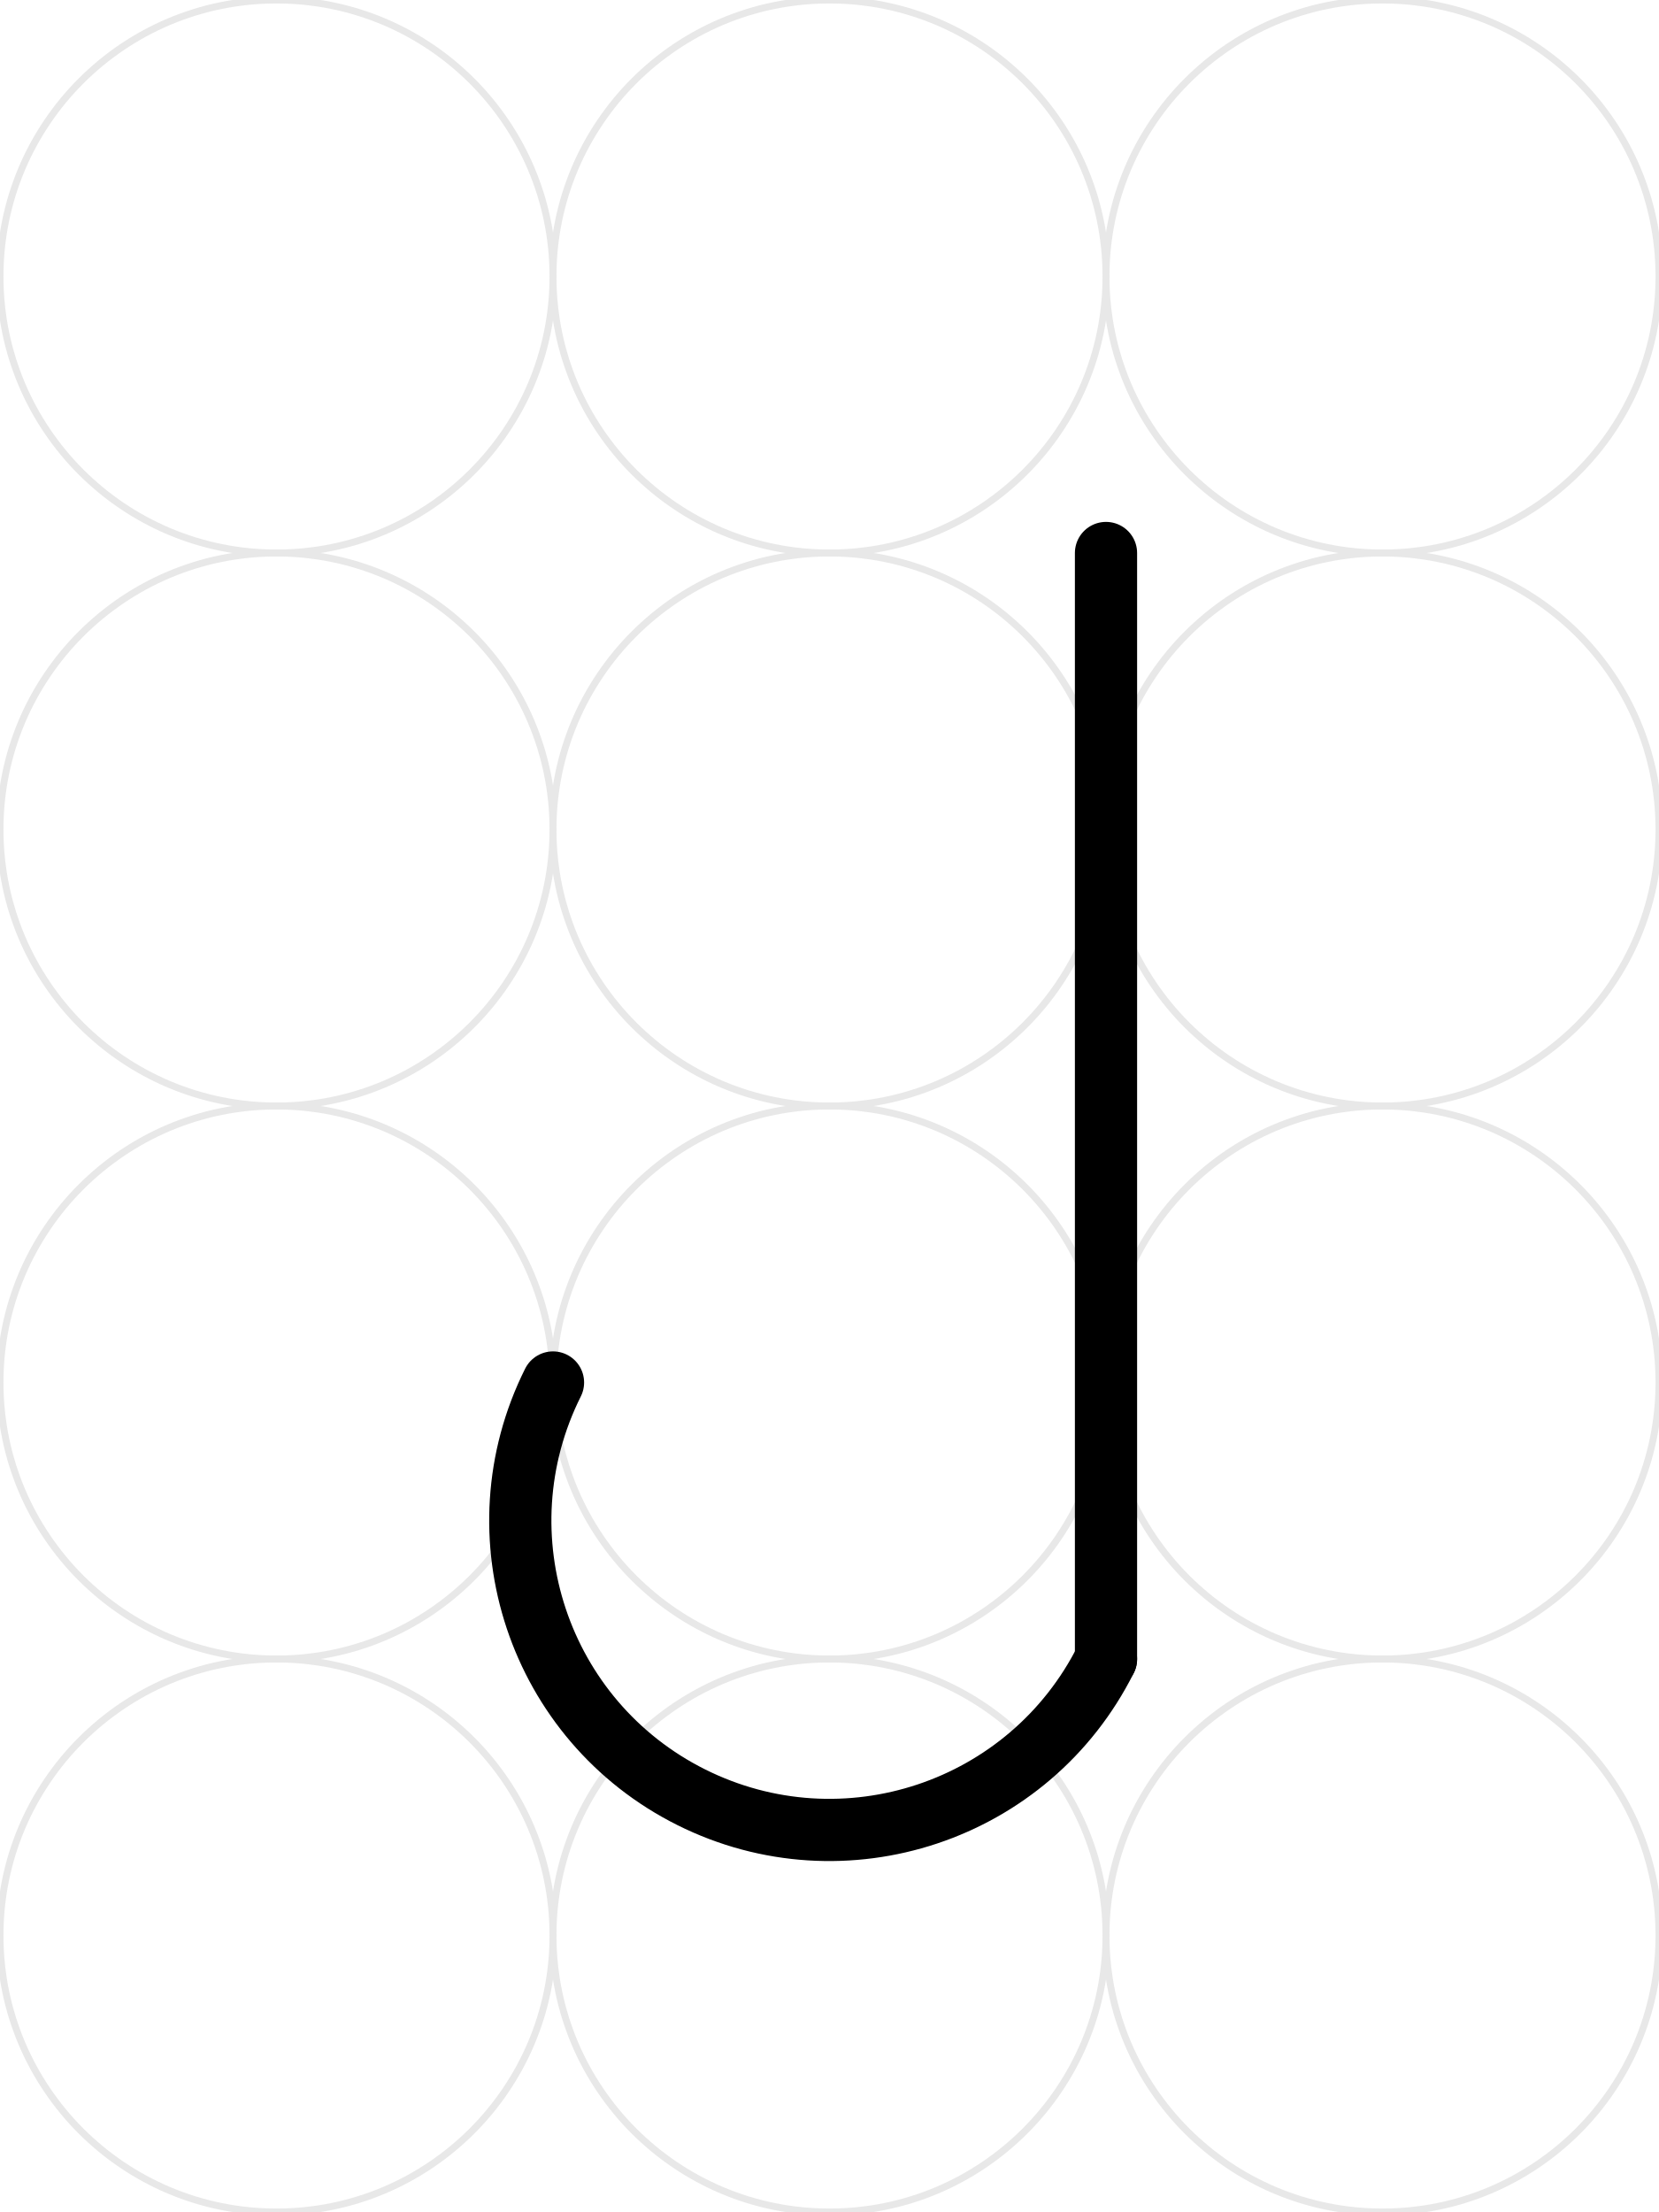
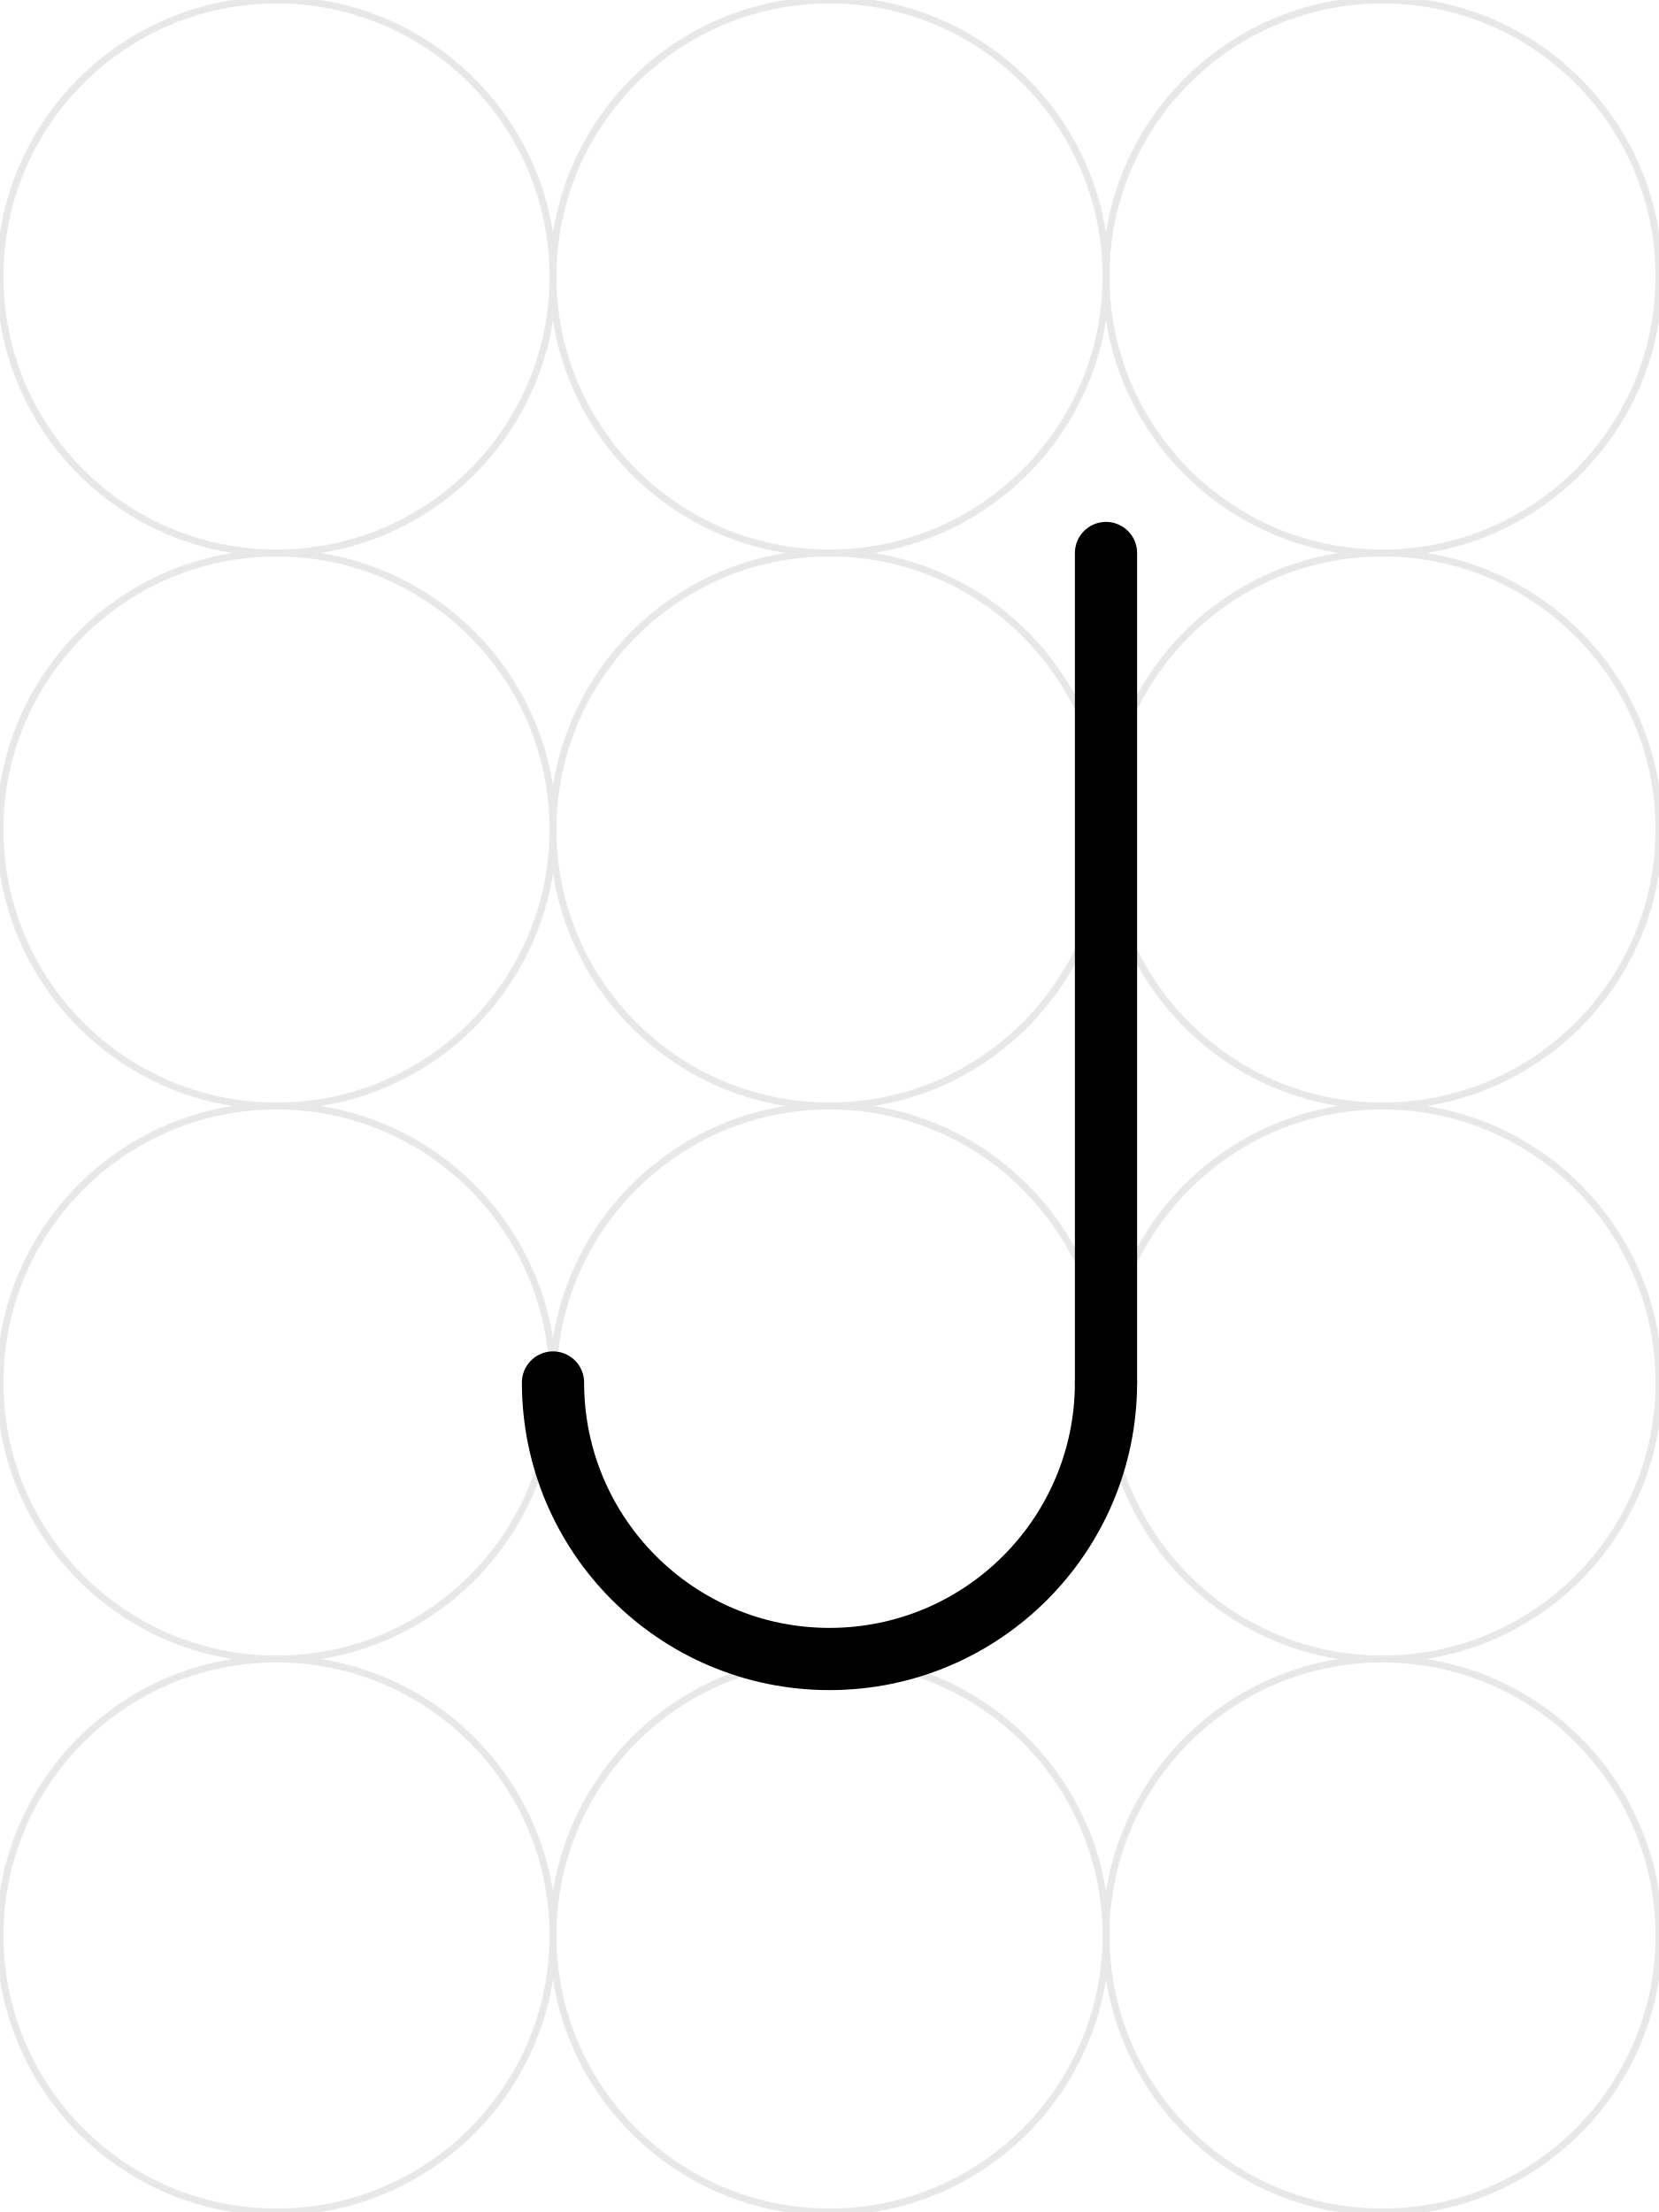
<svg xmlns="http://www.w3.org/2000/svg" viewBox="0 0 240 320" width="240" height="320">
  <rect x="0" y="0" width="100%" height="100%" fill="#fff" />
  <g fill="none" stroke="#bdbdbd" stroke-width="1" opacity="0.35">
    <circle cx="40" cy="40" r="40" />
    <circle cx="120" cy="40" r="40" />
    <circle cx="200" cy="40" r="40" />
    <circle cx="40" cy="120" r="40" />
    <circle cx="120" cy="120" r="40" />
    <circle cx="200" cy="120" r="40" />
    <circle cx="40" cy="200" r="40" />
    <circle cx="120" cy="200" r="40" />
    <circle cx="200" cy="200" r="40" />
    <circle cx="40" cy="280" r="40" />
    <circle cx="120" cy="280" r="40" />
    <circle cx="200" cy="280" r="40" />
  </g>
  <g fill="none" stroke="#000" stroke-width="9" stroke-linecap="round" stroke-linejoin="round">
-     <path d="M 160 80 L 160 240" />
-     <path d="M 160 240 A 40 40 0 0 1 80 200" />
+     <path d="M 160 80 L 160 200" />
+     <path d="M 160 200 A 40 40 0 0 1 120 240 A 40 40 0 0 1 80 200" />
  </g>
</svg>
